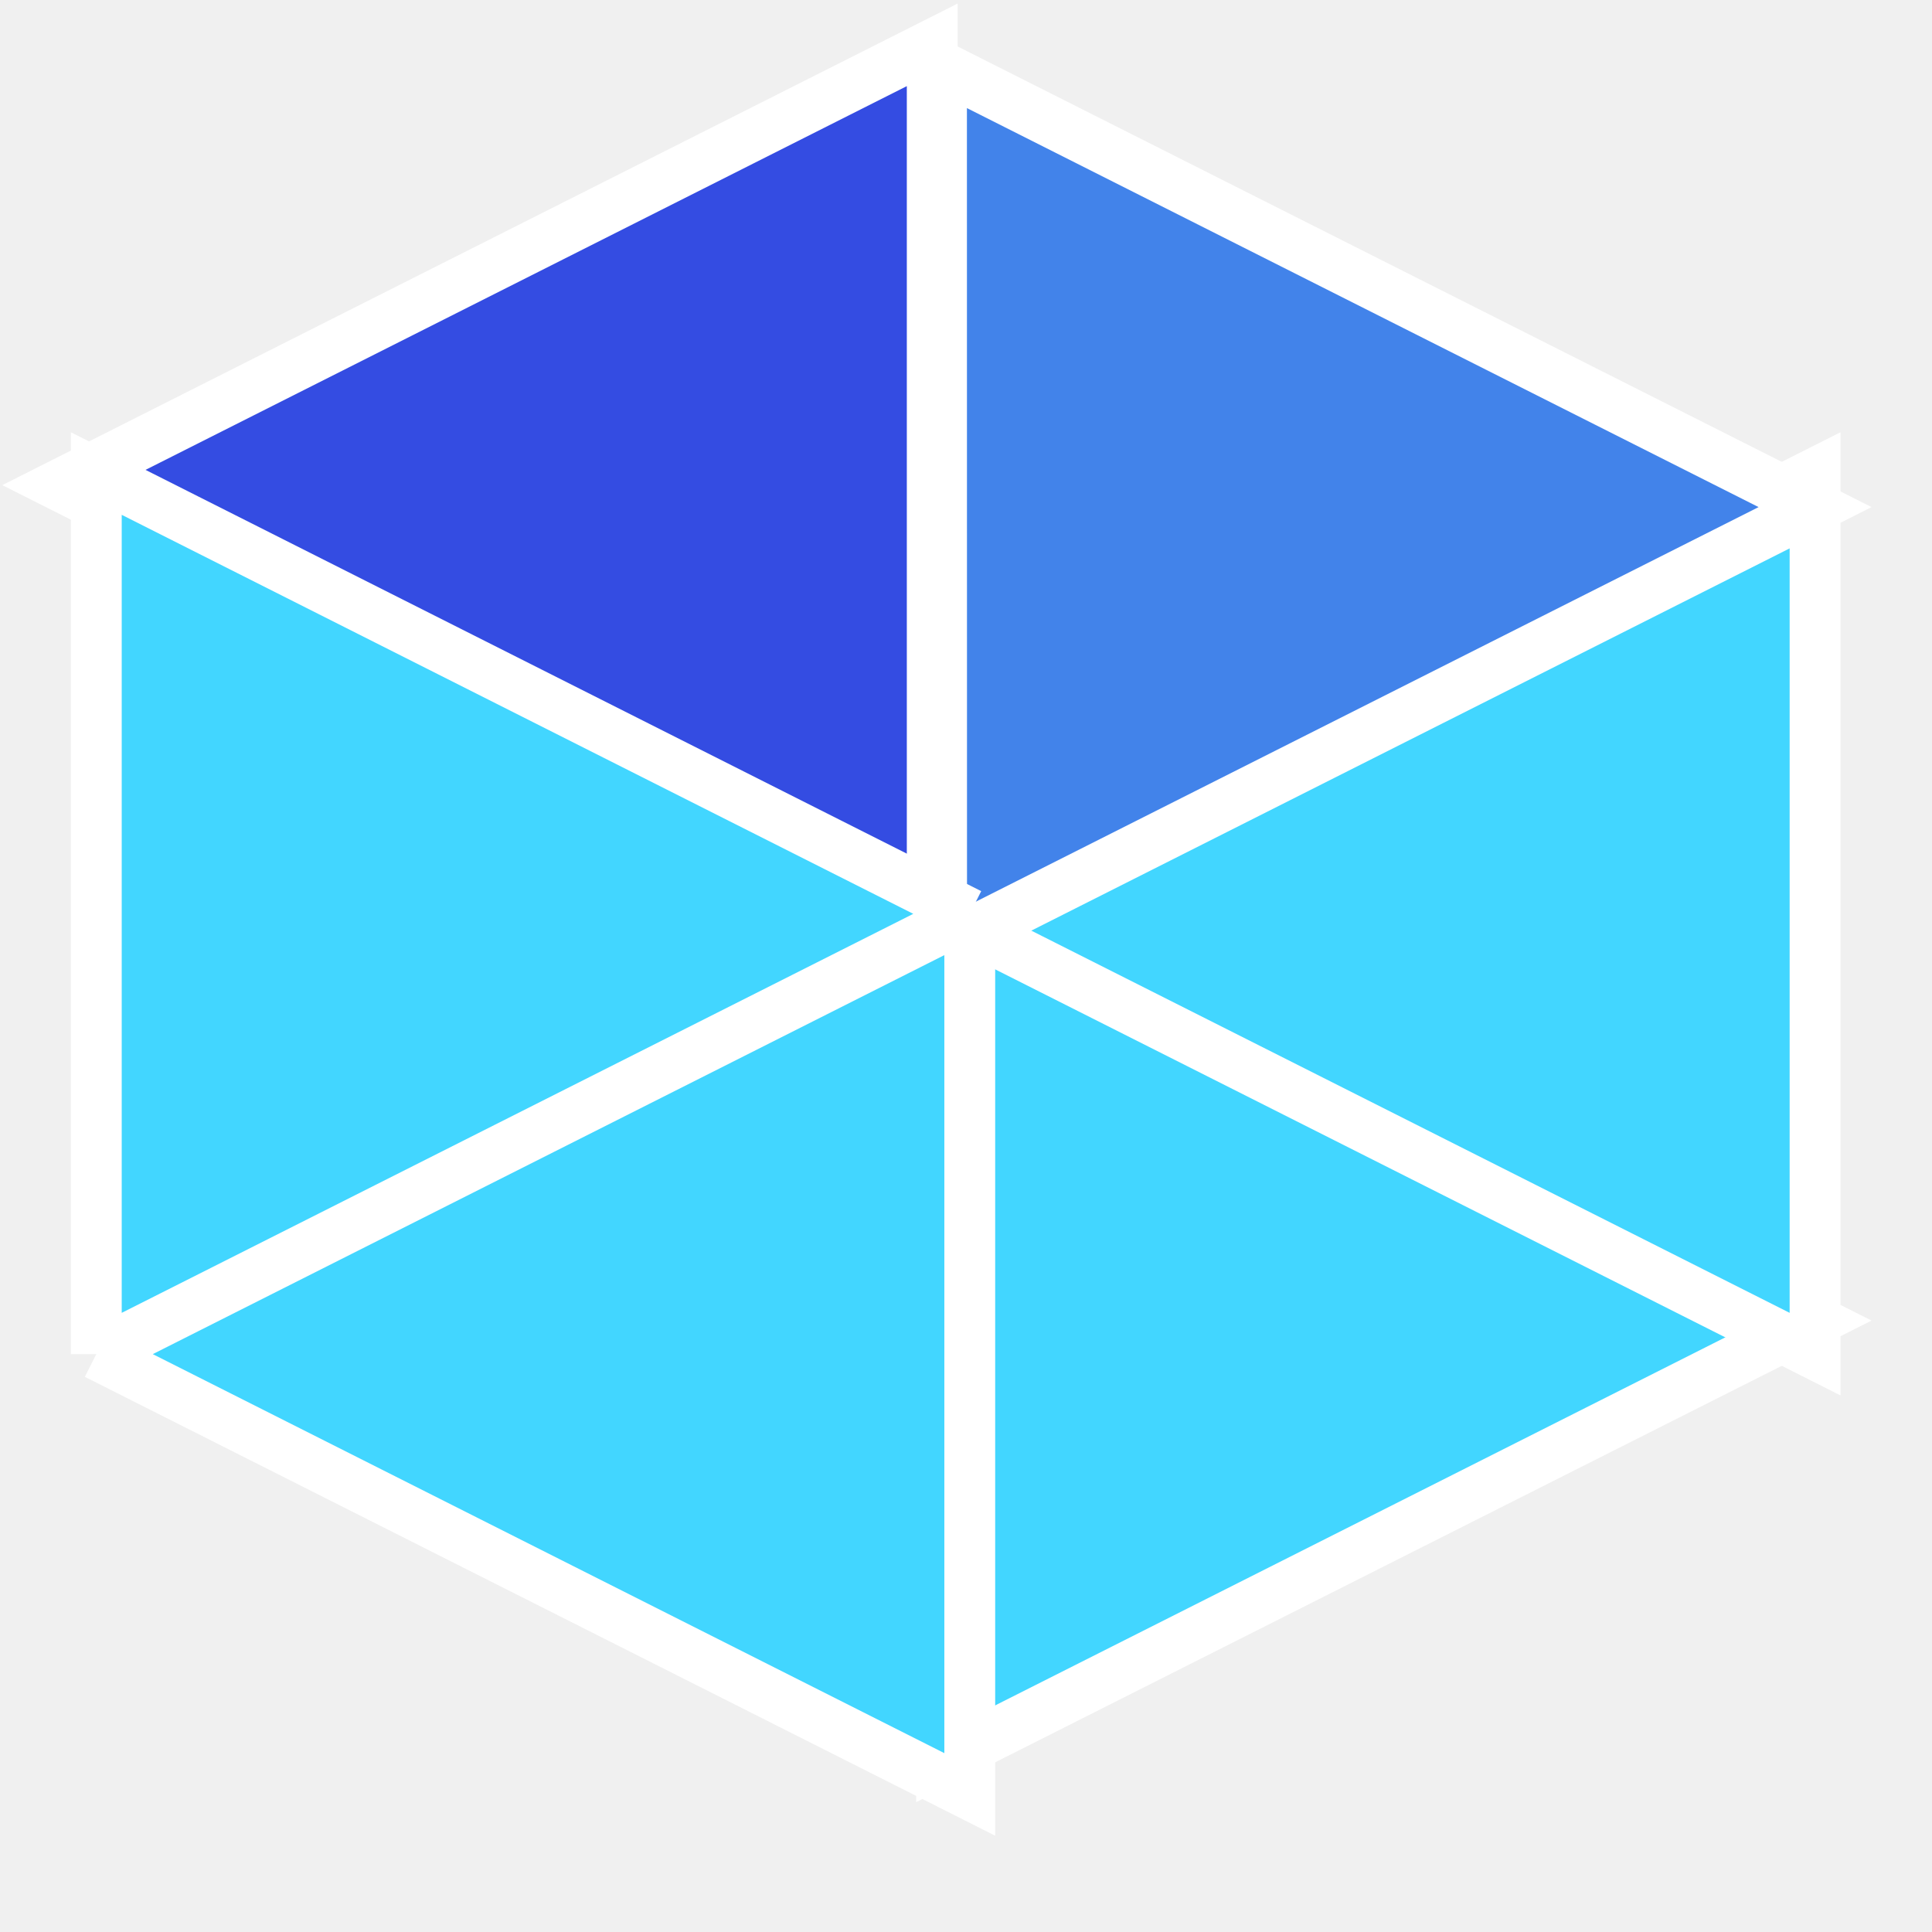
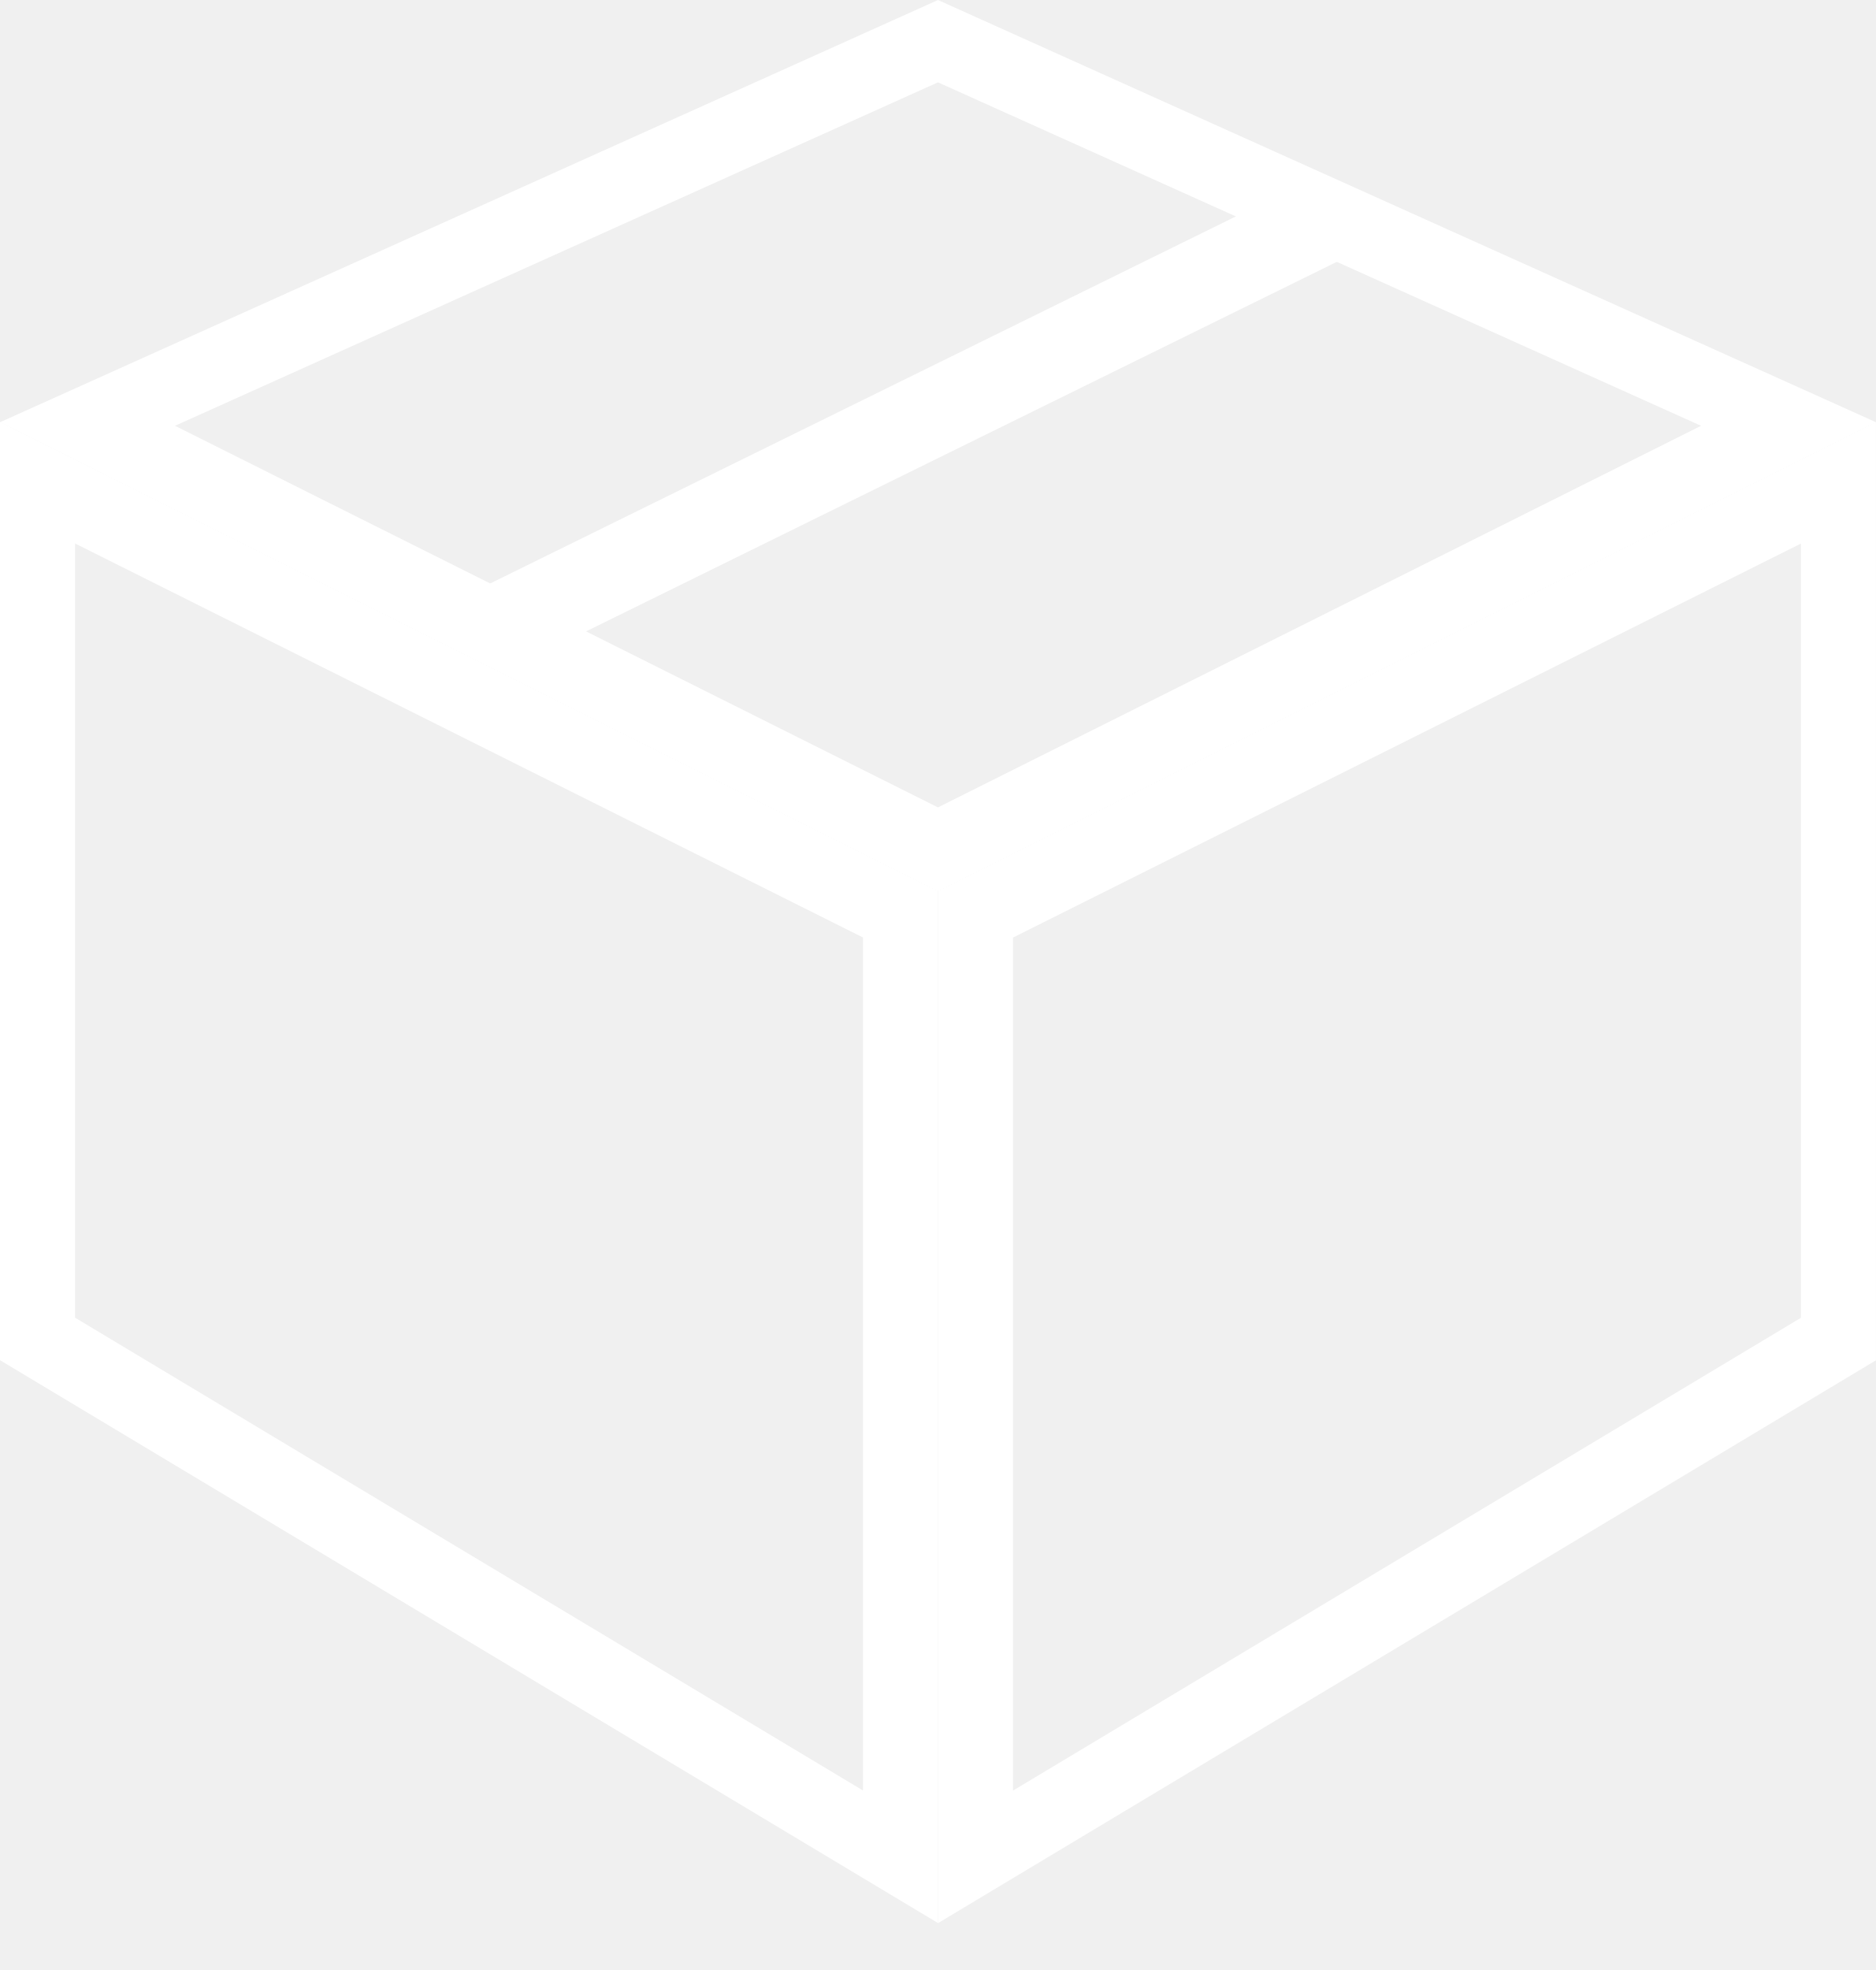
- <svg xmlns="http://www.w3.org/2000/svg" width="19" height="19" viewBox="0 0 19 19" fill="none">
-   <g clip-path="url(#clip0_2_46)">
-     <path d="M17.85 12.987L9.26 17.317L9.259 8.657L17.85 12.987Z" fill="#42D6FF" stroke="white" stroke-width="0.5" />
-     <path d="M17.85 4.657V13.317L9.259 8.987L17.85 4.657Z" fill="#42D6FF" stroke="white" stroke-width="0.5" />
-     <path d="M17.85 4.987L9.26 9.317L9.259 0.657L17.85 4.987Z" fill="#4283EA" stroke="white" stroke-width="0.5" />
-     <path d="M9.168 0.441V9.101L0.578 4.771L9.168 0.441Z" fill="#344CE2" stroke="white" stroke-width="0.5" />
-     <path d="M9.537 8.987L0.947 13.317L0.947 4.657L9.537 8.987Z" fill="#42D6FF" />
-     <path d="M9.537 8.987L9.537 17.647L0.947 13.317L9.537 8.987Z" fill="#42D6FF" />
-     <path d="M9.537 8.987L0.947 13.317M9.537 8.987L0.947 4.657L0.947 13.317M9.537 8.987L9.537 17.647L0.947 13.317" stroke="white" stroke-width="0.5" />
+ <svg xmlns="http://www.w3.org/2000/svg" width="20" height="21" viewBox="0 0 20 21" fill="none">
+   <g clip-path="url(#clip0_5_96)">
+     <path d="M9.6 9.746V19.793L0.4 14.273V5.146L9.6 9.746Z" stroke="white" stroke-width="0.8" />
+     <path d="M19.6 14.274V5.147L10.4 9.747V19.794L19.6 14.274Z" stroke="white" stroke-width="0.8" />
+     <path d="M0.933 4.52L10 0.439L19.068 4.52L10 9.054L0.933 4.52Z" stroke="white" stroke-width="0.8" />
+     <path d="M13.572 2.112L4.943 6.359L5.928 6.888L14.557 2.641L13.572 2.112Z" fill="white" />
  </g>
  <defs>
-     <clipPath id="clip0_2_46">
-       <rect width="19" height="19" fill="white" />
+     <clipPath id="clip0_5_96">
+       <rect width="20" height="21" fill="white" />
    </clipPath>
  </defs>
</svg>
